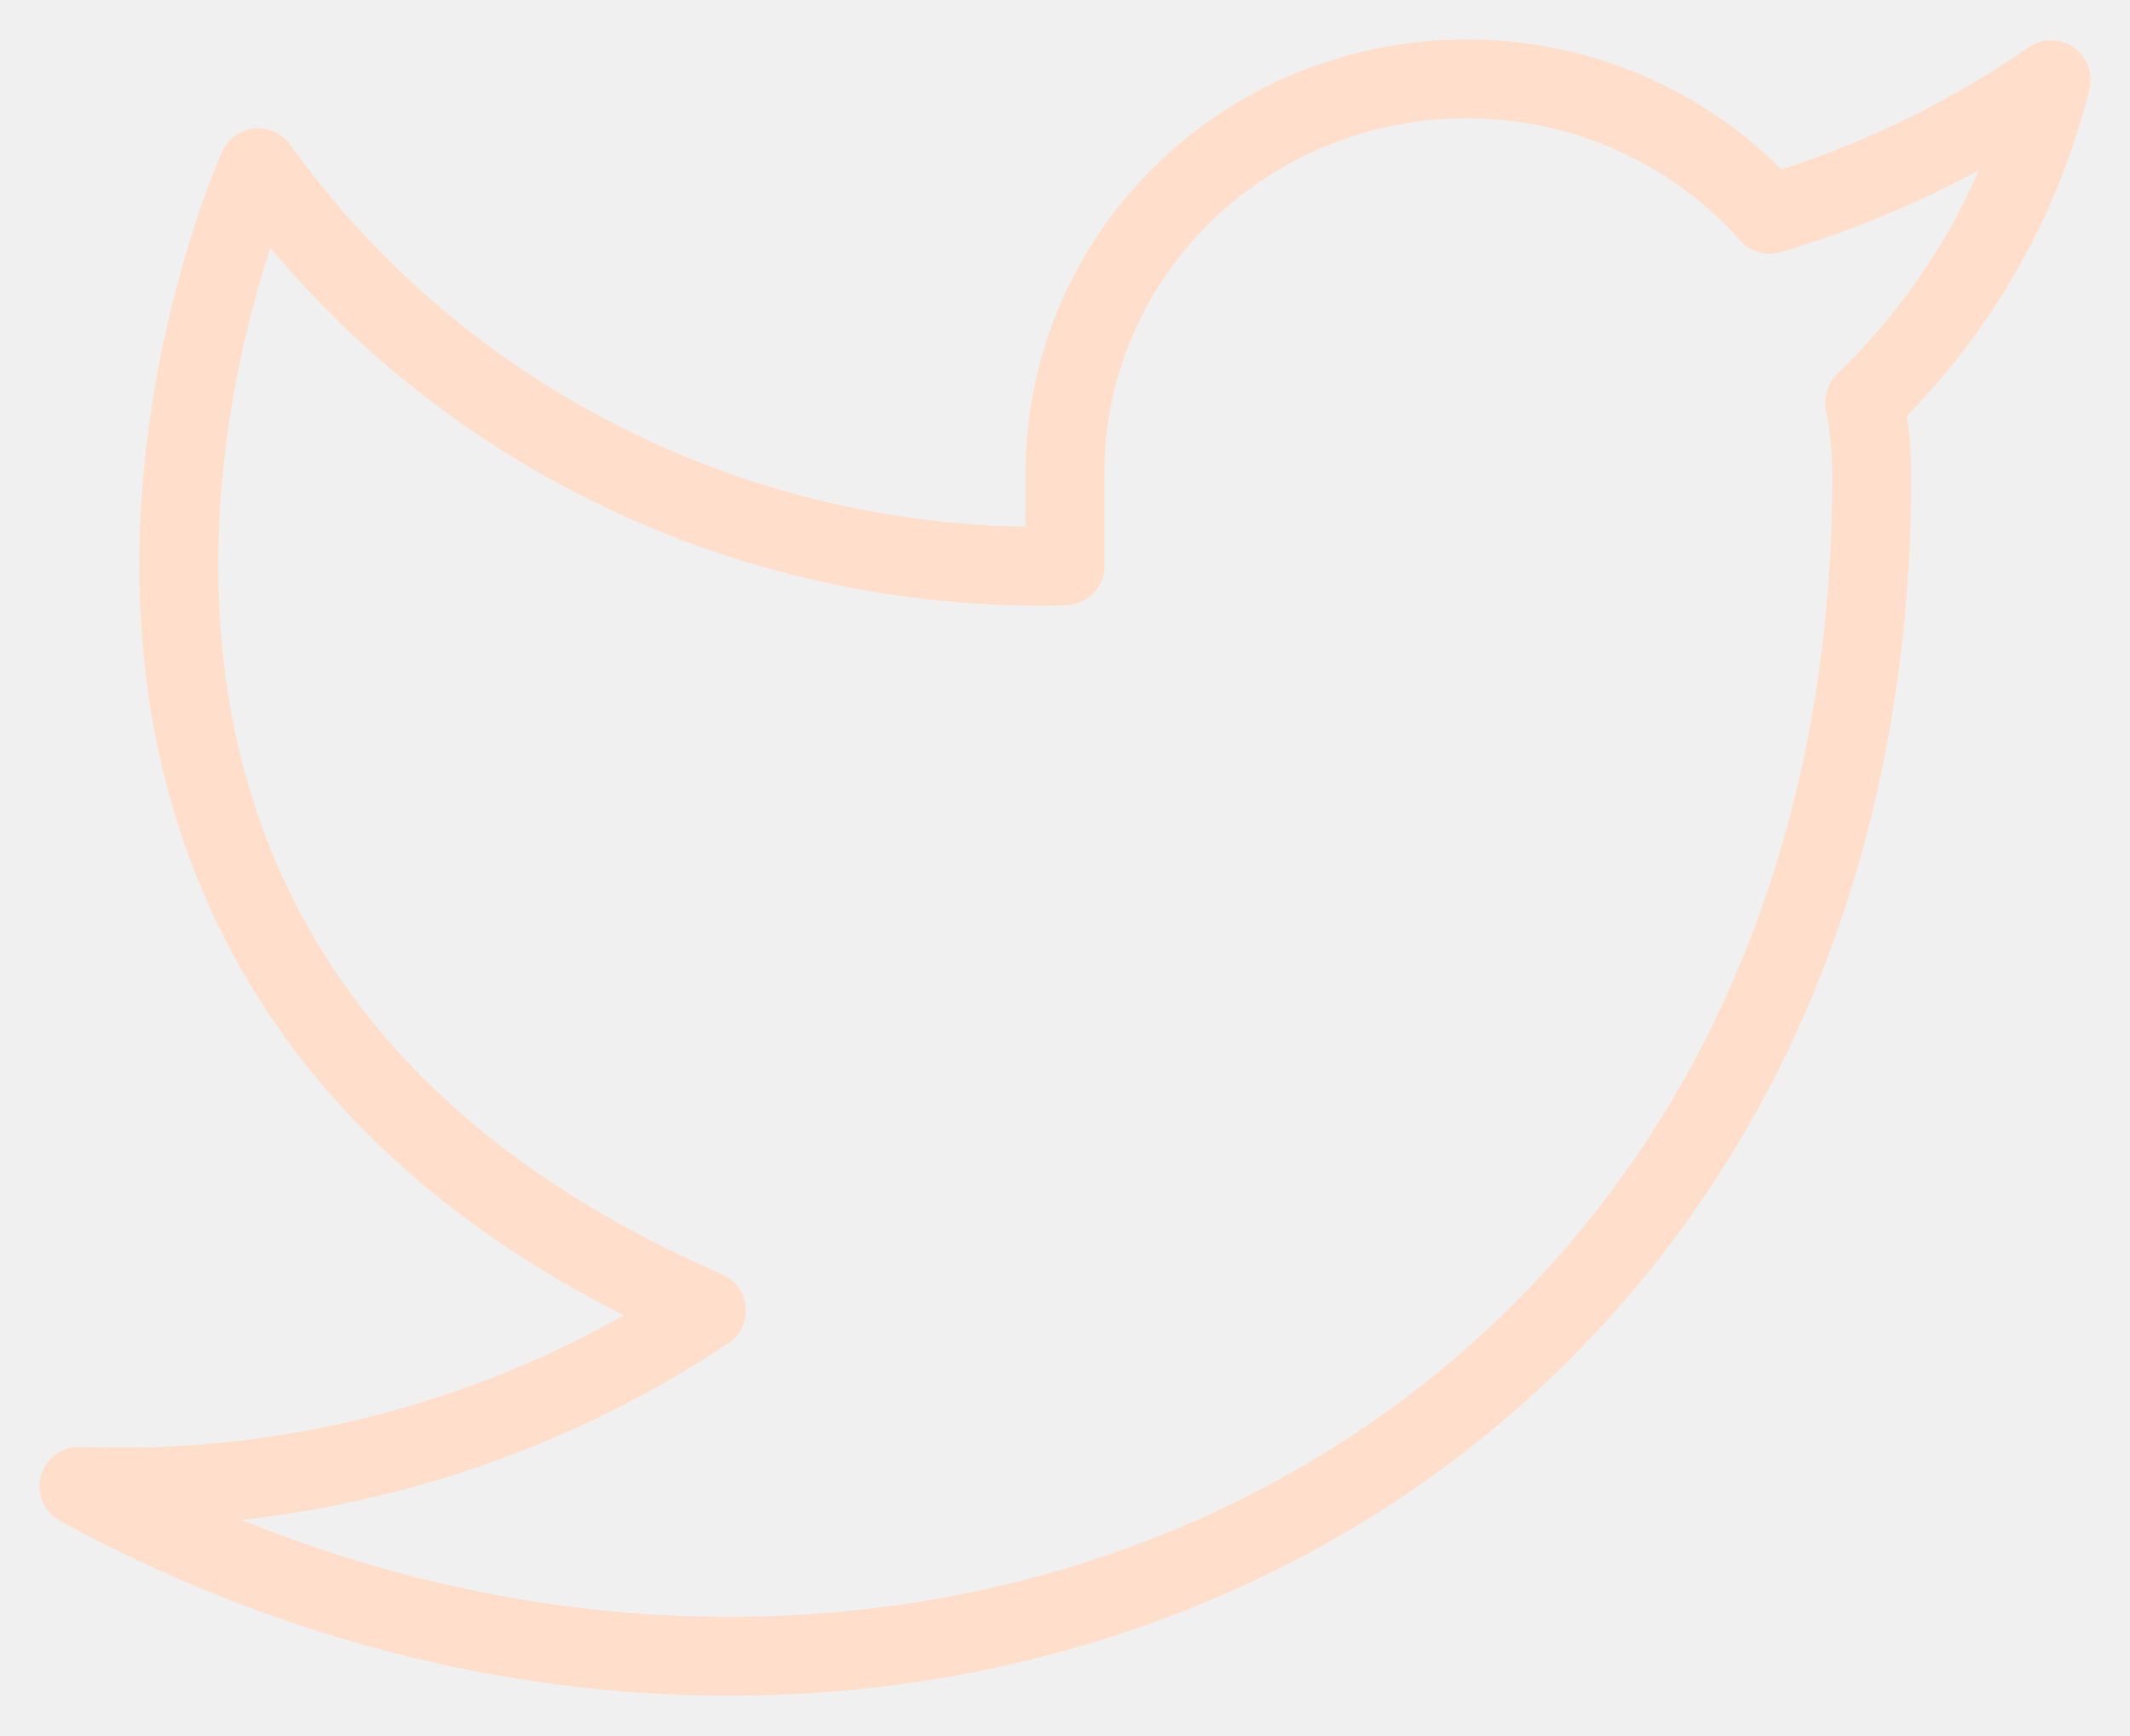
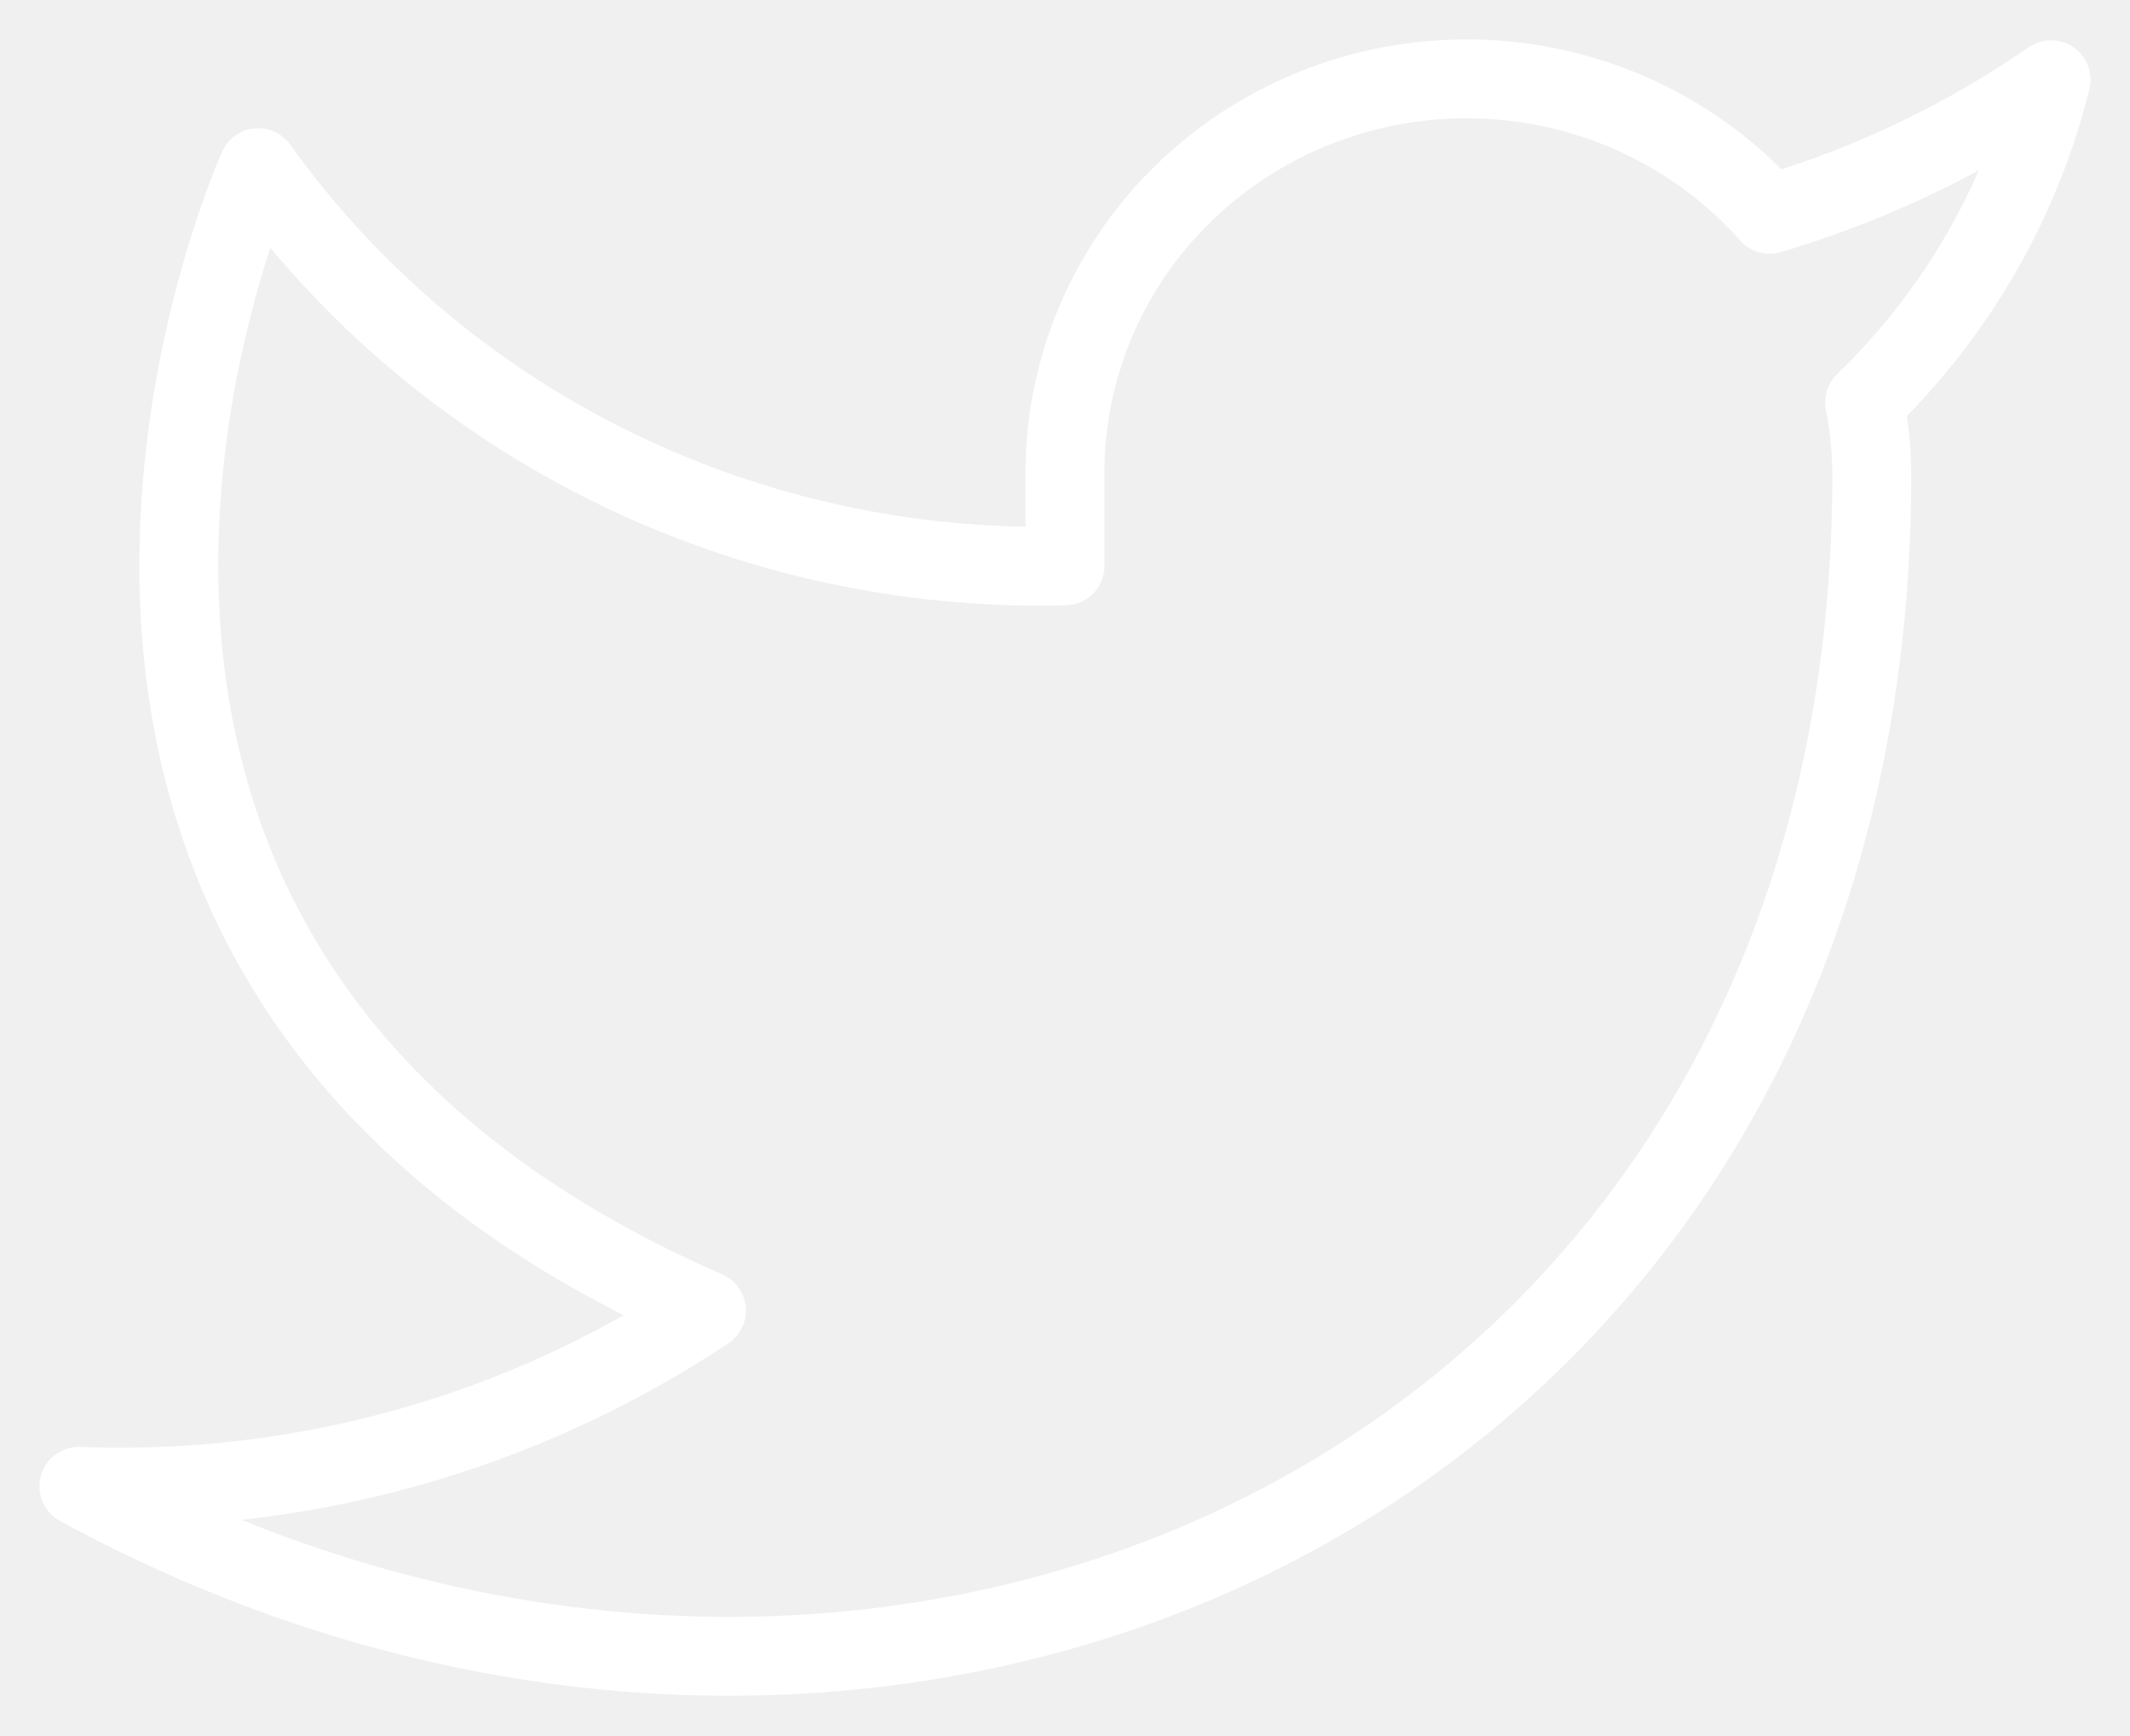
<svg xmlns="http://www.w3.org/2000/svg" width="27" height="22" viewBox="0 0 27 22" fill="none">
-   <path d="M26 1.011C24.912 1.764 23.707 2.34 22.432 2.717C21.747 1.945 20.838 1.398 19.826 1.149C18.814 0.901 17.749 0.963 16.775 1.328C15.801 1.693 14.964 2.342 14.378 3.189C13.793 4.035 13.486 5.038 13.5 6.06V7.175C11.503 7.226 9.524 6.791 7.74 5.91C5.955 5.029 4.421 3.729 3.273 2.126C3.273 2.126 -1.273 12.157 8.955 16.616C6.614 18.174 3.826 18.955 1 18.845C11.227 24.418 23.727 18.845 23.727 6.027C23.726 5.716 23.696 5.407 23.636 5.102C24.796 3.98 25.615 2.564 26 1.011V1.011Z" stroke="#FFDECB" stroke-linecap="round" stroke-linejoin="round" />
+   <path d="M26 1.011C24.912 1.764 23.707 2.34 22.432 2.717C21.747 1.945 20.838 1.398 19.826 1.149C18.814 0.901 17.749 0.963 16.775 1.328C15.801 1.693 14.964 2.342 14.378 3.189C13.793 4.035 13.486 5.038 13.5 6.06V7.175C11.503 7.226 9.524 6.791 7.74 5.91C5.955 5.029 4.421 3.729 3.273 2.126C3.273 2.126 -1.273 12.157 8.955 16.616C6.614 18.174 3.826 18.955 1 18.845C11.227 24.418 23.727 18.845 23.727 6.027C23.726 5.716 23.696 5.407 23.636 5.102C24.796 3.98 25.615 2.564 26 1.011V1.011Z" stroke="white" stroke-linecap="round" stroke-linejoin="round" />
</svg>
